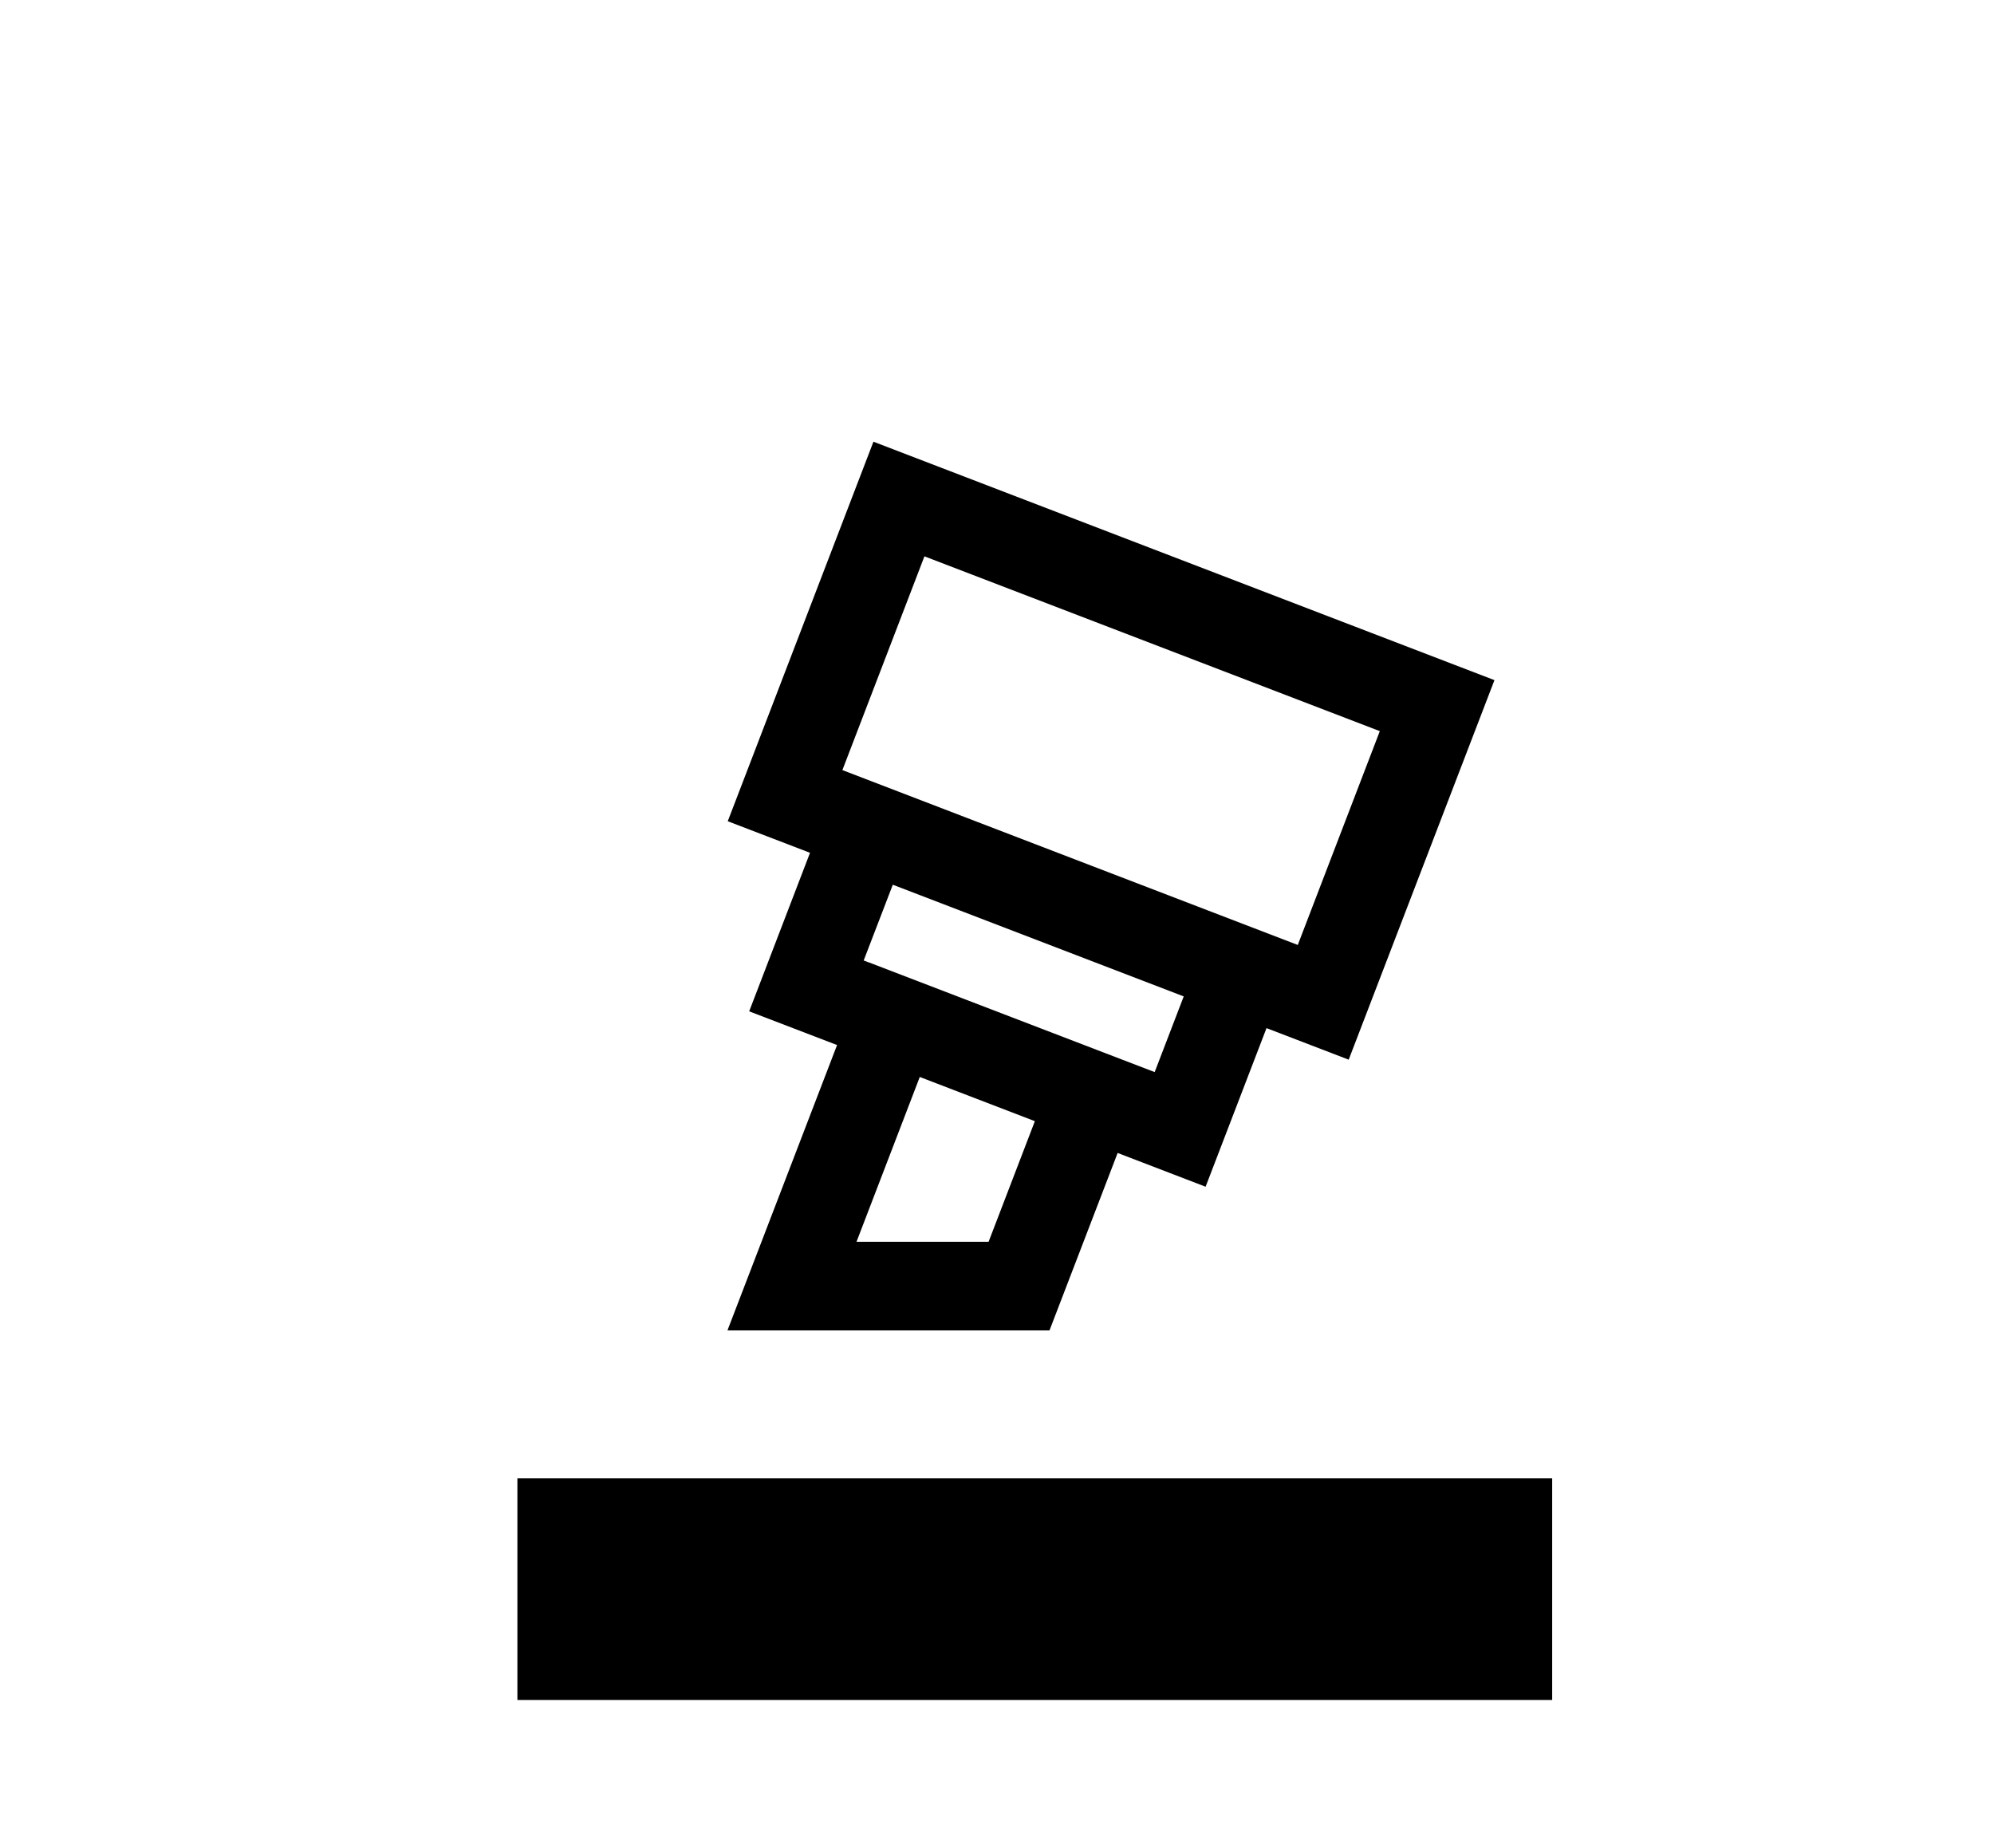
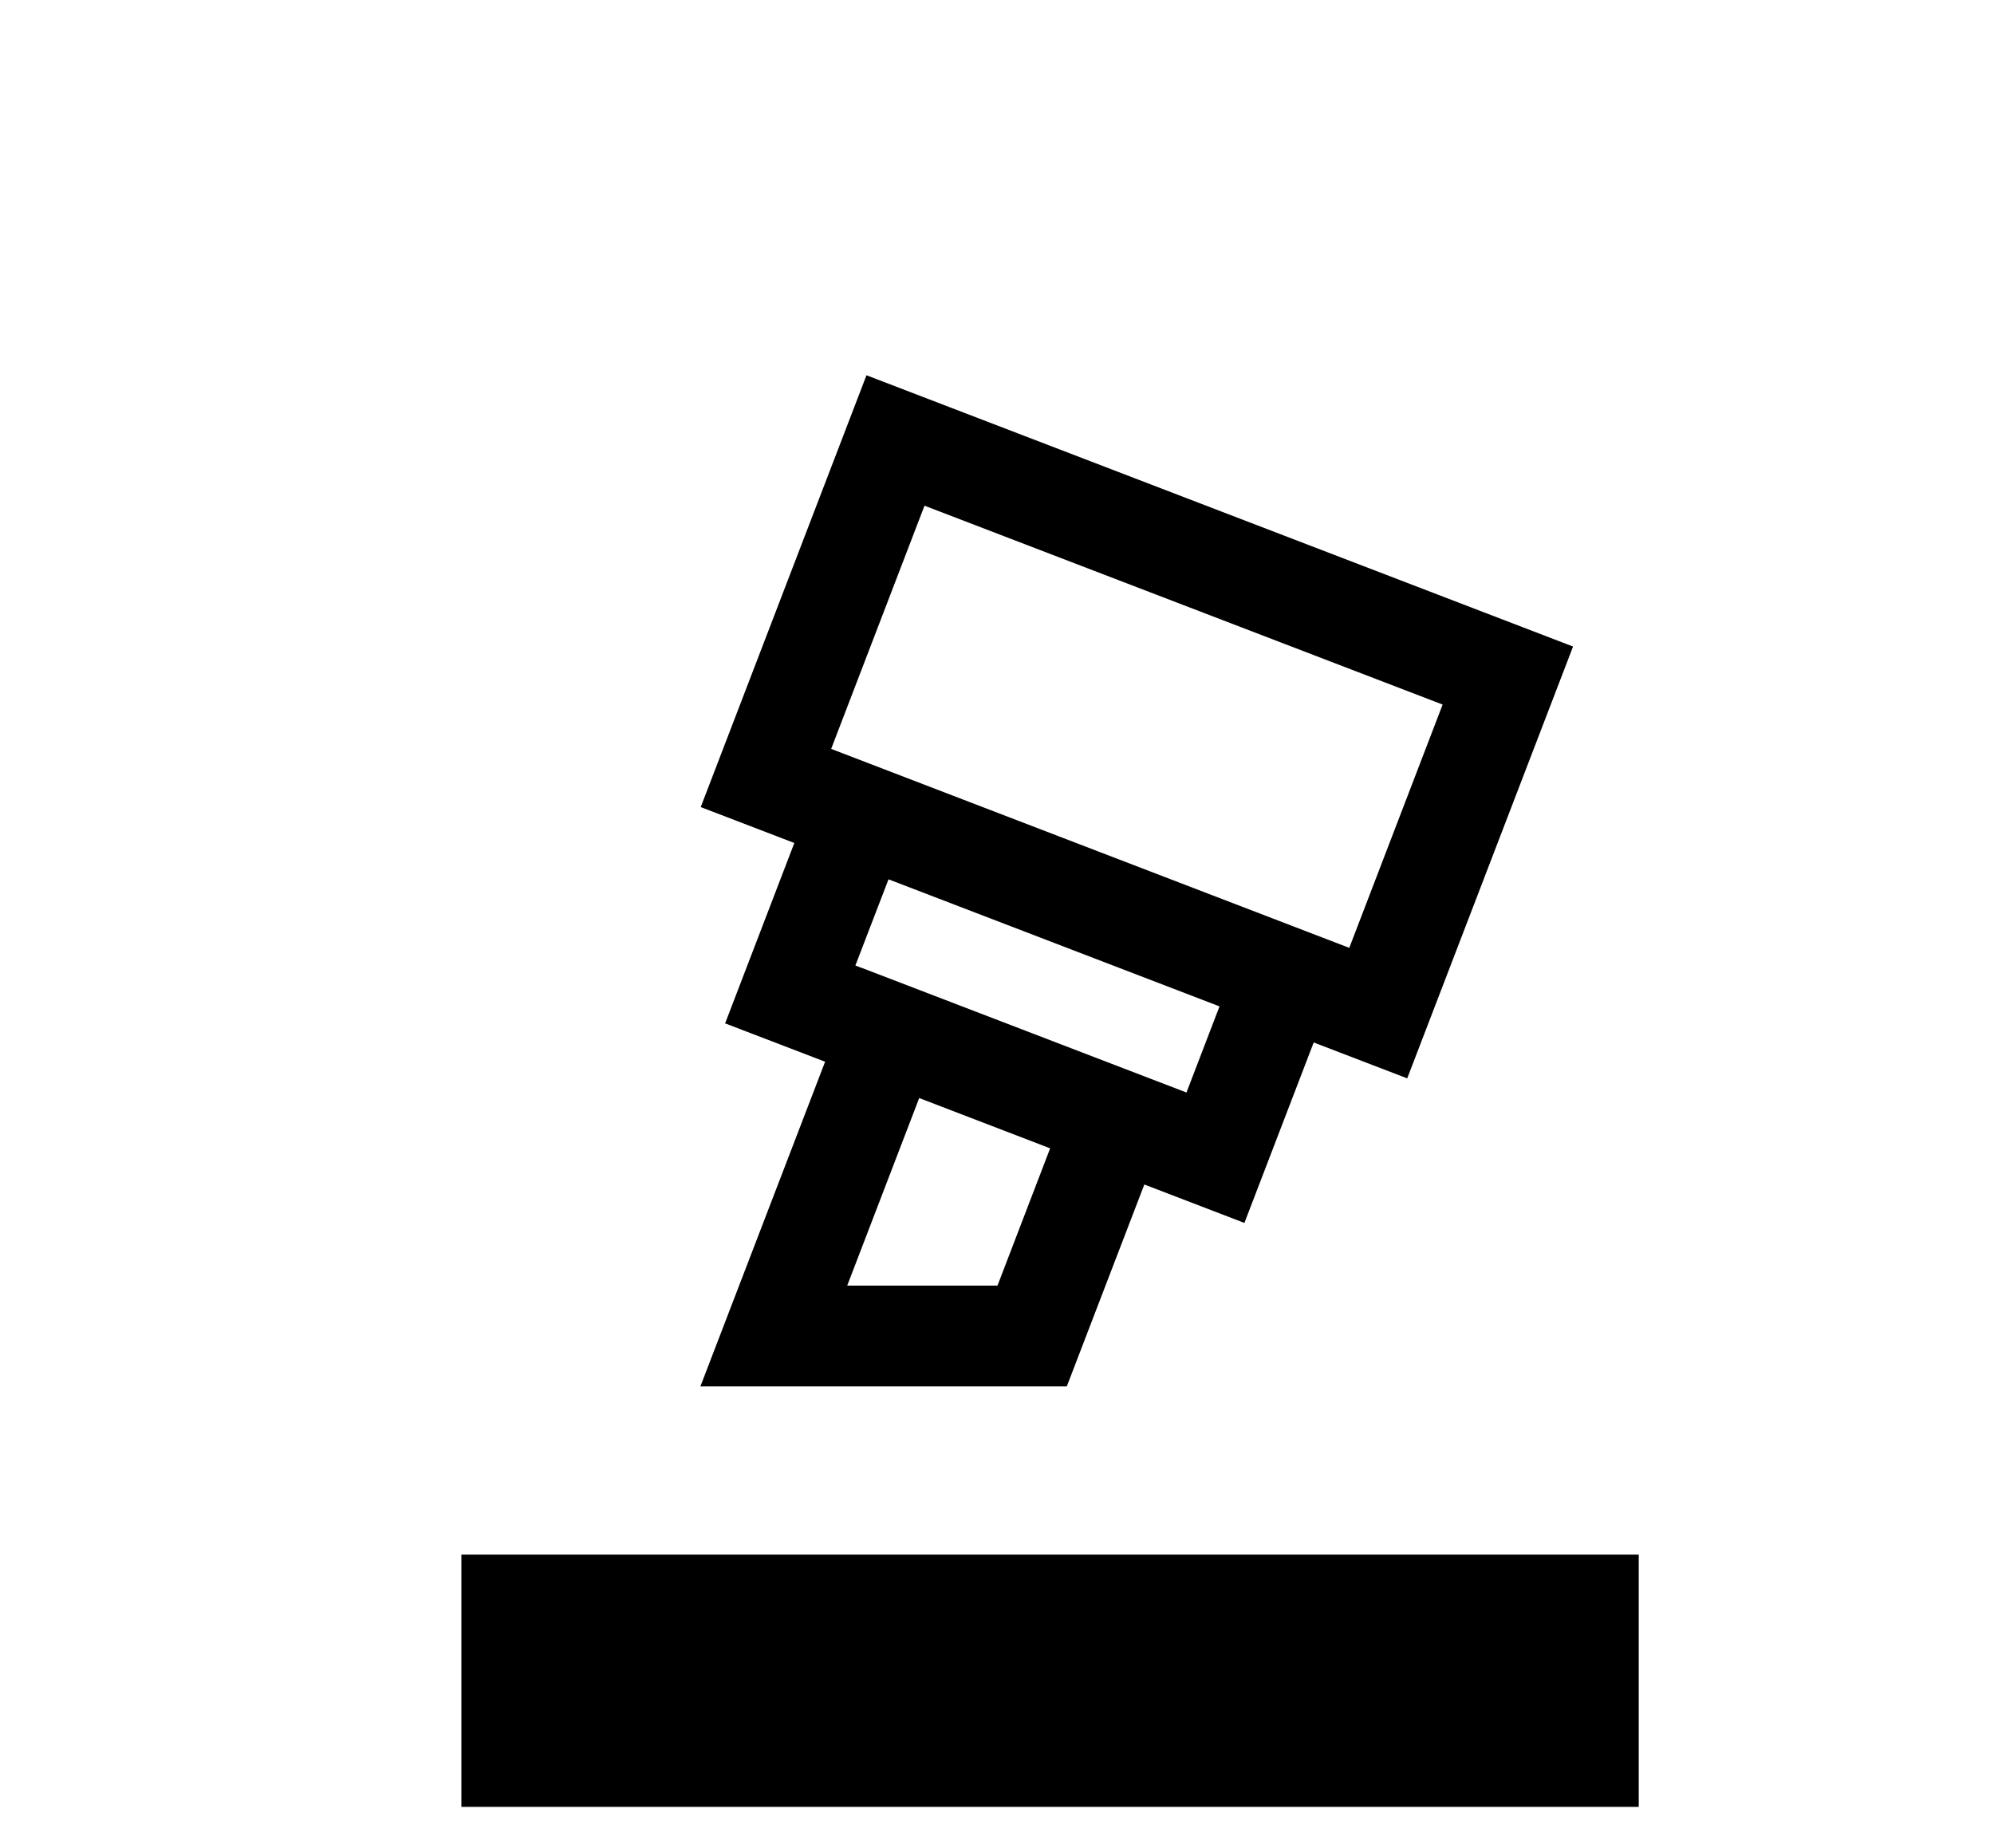
- <svg xmlns="http://www.w3.org/2000/svg" t="1558189375247" class="icon" style="" viewBox="0 0 1105 1024" version="1.1" p-id="2336" width="215.82" height="200">
+ <svg xmlns="http://www.w3.org/2000/svg" t="1558191829782" class="icon" style="" viewBox="0 0 1105 1024" version="1.1" p-id="2443" width="19.424" height="18">
  <defs>
    <style type="text/css" />
  </defs>
-   <path d="M286.72 819.2h573.44v122.88H286.72z" p-id="2337" />
-   <path d="M484.024 244.777l-80.732 210.33 45.588 17.49-33.71 87.859 48.701 18.678L403.128 737.28h178.463l37.765-98.345 48.742 18.719 33.751-87.9 45.548 17.49 80.773-210.33-344.146-132.137z m63.816 443.392h-73.196l35.062-91.341 63.775 24.494-25.641 66.847z m92.037-94.044l-60.948-23.388-97.526-37.437v0.041l-2.785-1.065 16.138-41.984 161.219 61.891-16.097 41.943z m79.299-70.451l-252.355-96.911 45.466-118.456 252.355 96.87-45.466 118.497z" p-id="2338">
- </path>
+   <path d="M255.681 861.525h652.447v139.81H255.681z" p-id="2444" />
+   <path d="M480.17 207.96l-91.855 239.308 51.87 19.9-38.355 99.964 55.411 21.251L388.128 768.319h203.051l42.968-111.895 55.458 21.298 38.401-100.011 51.823 19.9 91.902-239.308-391.562-150.342z m72.608 504.482h-83.28l39.892-103.926 72.561 27.869-29.174 76.057z m104.718-107.001l-69.346-26.611-110.963-42.595v0.047l-3.169-1.212 18.362-47.768 183.431 70.418-18.315 47.722z m90.224-80.158l-287.123-110.264 51.73-134.777 287.123 110.217-51.73 134.824z" p-id="2445" />
</svg>
